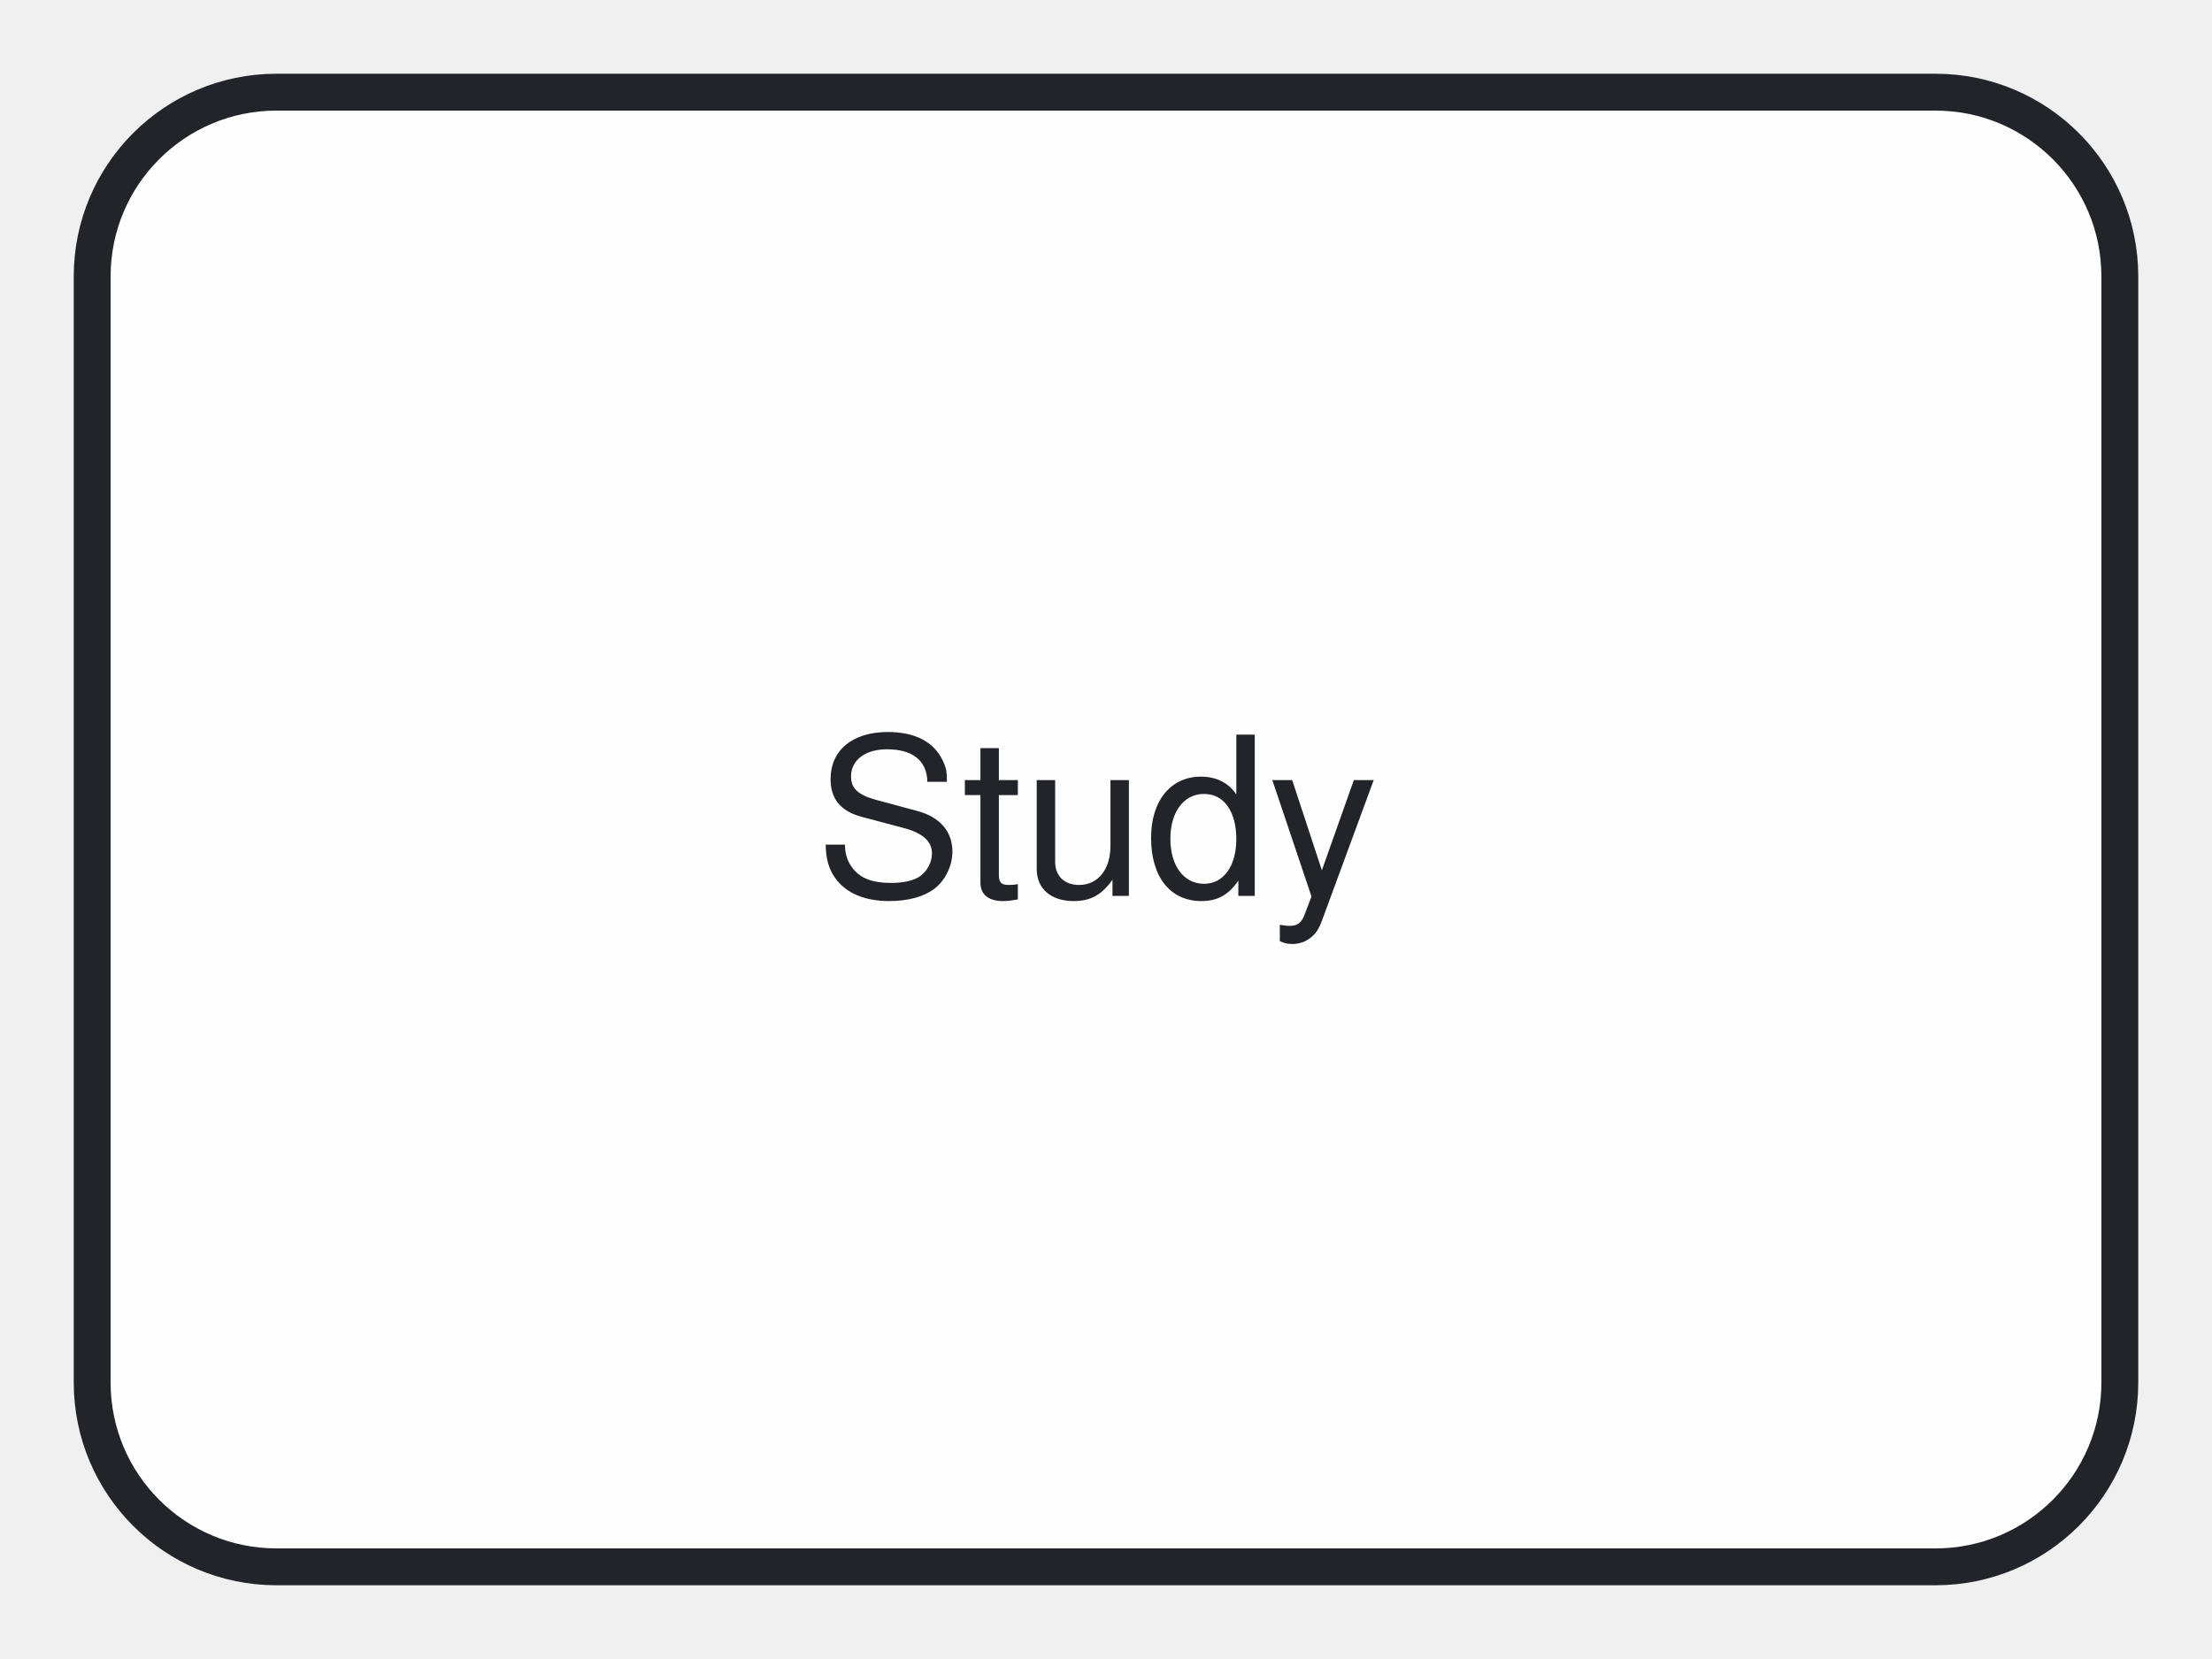
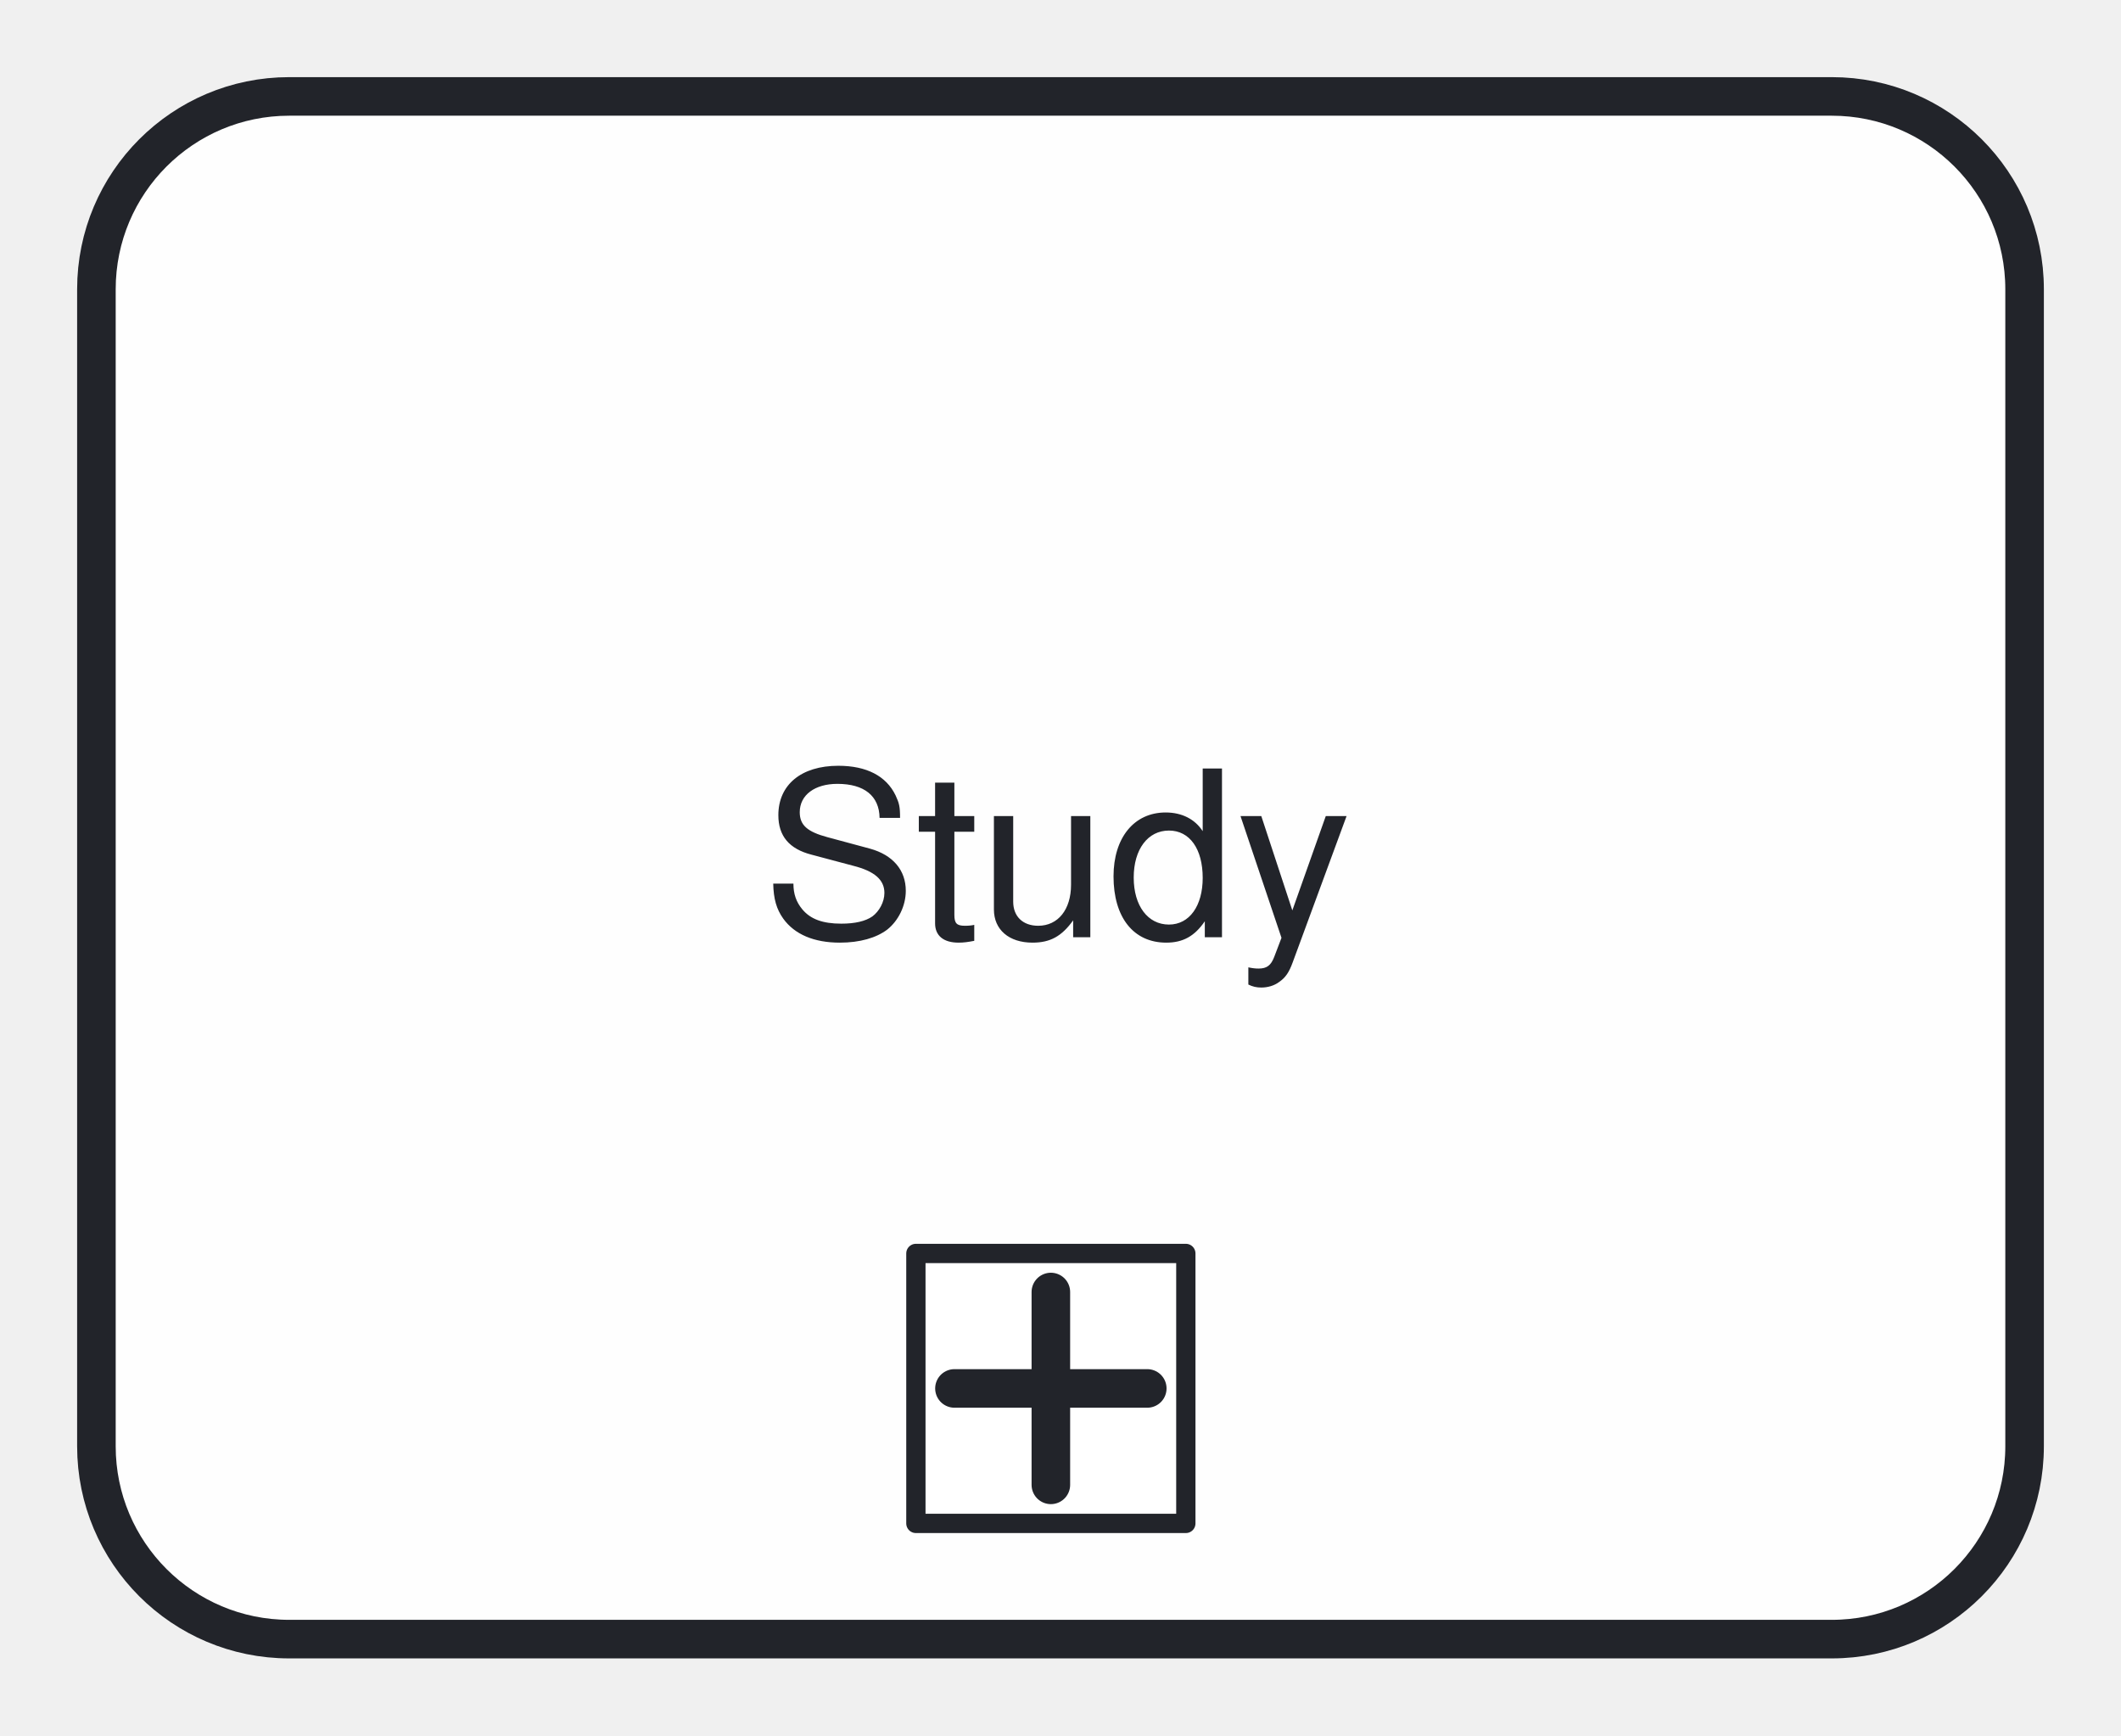
- <svg xmlns="http://www.w3.org/2000/svg" width="120" height="90" viewBox="315 245 120 90" version="1.1">
+ <svg xmlns="http://www.w3.org/2000/svg" width="110" height="90" viewBox="425 205 110 90" version="1.1">
  <defs>
-     <pattern id="djs-grid-pattern-827651" width="10" height="10" patternUnits="userSpaceOnUse">
+     <pattern id="djs-grid-pattern-318209" width="10" height="10" patternUnits="userSpaceOnUse">
      <circle cx="0.5" cy="0.5" r="0.5" style="fill: rgb(204, 204, 204);" />
    </pattern>
  </defs>
  <g class="djs-group">
-     <g class="djs-element djs-shape" data-element-id="Questionnaire_1csrrqf" style="display: block;" transform="matrix(1 0 0 1 320 250)">
+     <g class="djs-element djs-shape" data-element-id="Activity_1e0t1aq" style="display: block;" transform="matrix(1 0 0 1 430 210)">
      <g class="djs-visual">
-         <rect x="0" y="0" width="110" height="80" rx="10" ry="10" style="stroke-linecap: round; stroke-linejoin: round; stroke: rgb(34, 36, 42); stroke-width: 2px; fill: white; fill-opacity: 0.95;" />
+         <rect x="0" y="0" width="100" height="80" rx="10" ry="10" style="stroke-linecap: round; stroke-linejoin: round; stroke: rgb(34, 36, 42); stroke-width: 2px; fill: white; fill-opacity: 0.95;" />
        <text lineHeight="1.2" class="djs-label" style="font-family: 'IBM Plex Sans', Helvetica, sans-serif; font-size: 12px; font-weight: normal; fill: rgb(34, 36, 42);">
-           <tspan x="39.215" y="43.6">Study</tspan>
+           <tspan x="34.523" y="43.6">Study</tspan>
        </text>
+         <rect x="0" y="0" width="14" height="14" rx="0" ry="0" style="stroke-linecap: round; stroke-linejoin: round; stroke: rgb(34, 36, 42); stroke-width: 1px; fill: white;" transform="matrix(1 0 0 1 42.5 60)" />
+         <path data-marker="sub-process" d="m42.5,60 m 7,2 l 0,10 m -5,-5 l 10,0" style="fill: white; stroke-linecap: round; stroke-linejoin: round; stroke: rgb(34, 36, 42); stroke-width: 2px;" />
      </g>
-       <rect class="djs-hit djs-hit-all" x="0" y="0" width="110" height="80" style="fill: none; stroke-opacity: 0; stroke: white; stroke-width: 15px;" />
-       <rect x="-5" y="-5" rx="14" width="120" height="90" class="djs-outline" style="fill: none;" />
+       <rect x="-5" y="-5" rx="14" width="110" height="90" class="djs-outline" style="fill: none;" />
+       <rect class="djs-hit djs-hit-all" x="0" y="0" width="100" height="80" style="fill: none; stroke-opacity: 0; stroke: white; stroke-width: 15px;" />
    </g>
  </g>
</svg>
